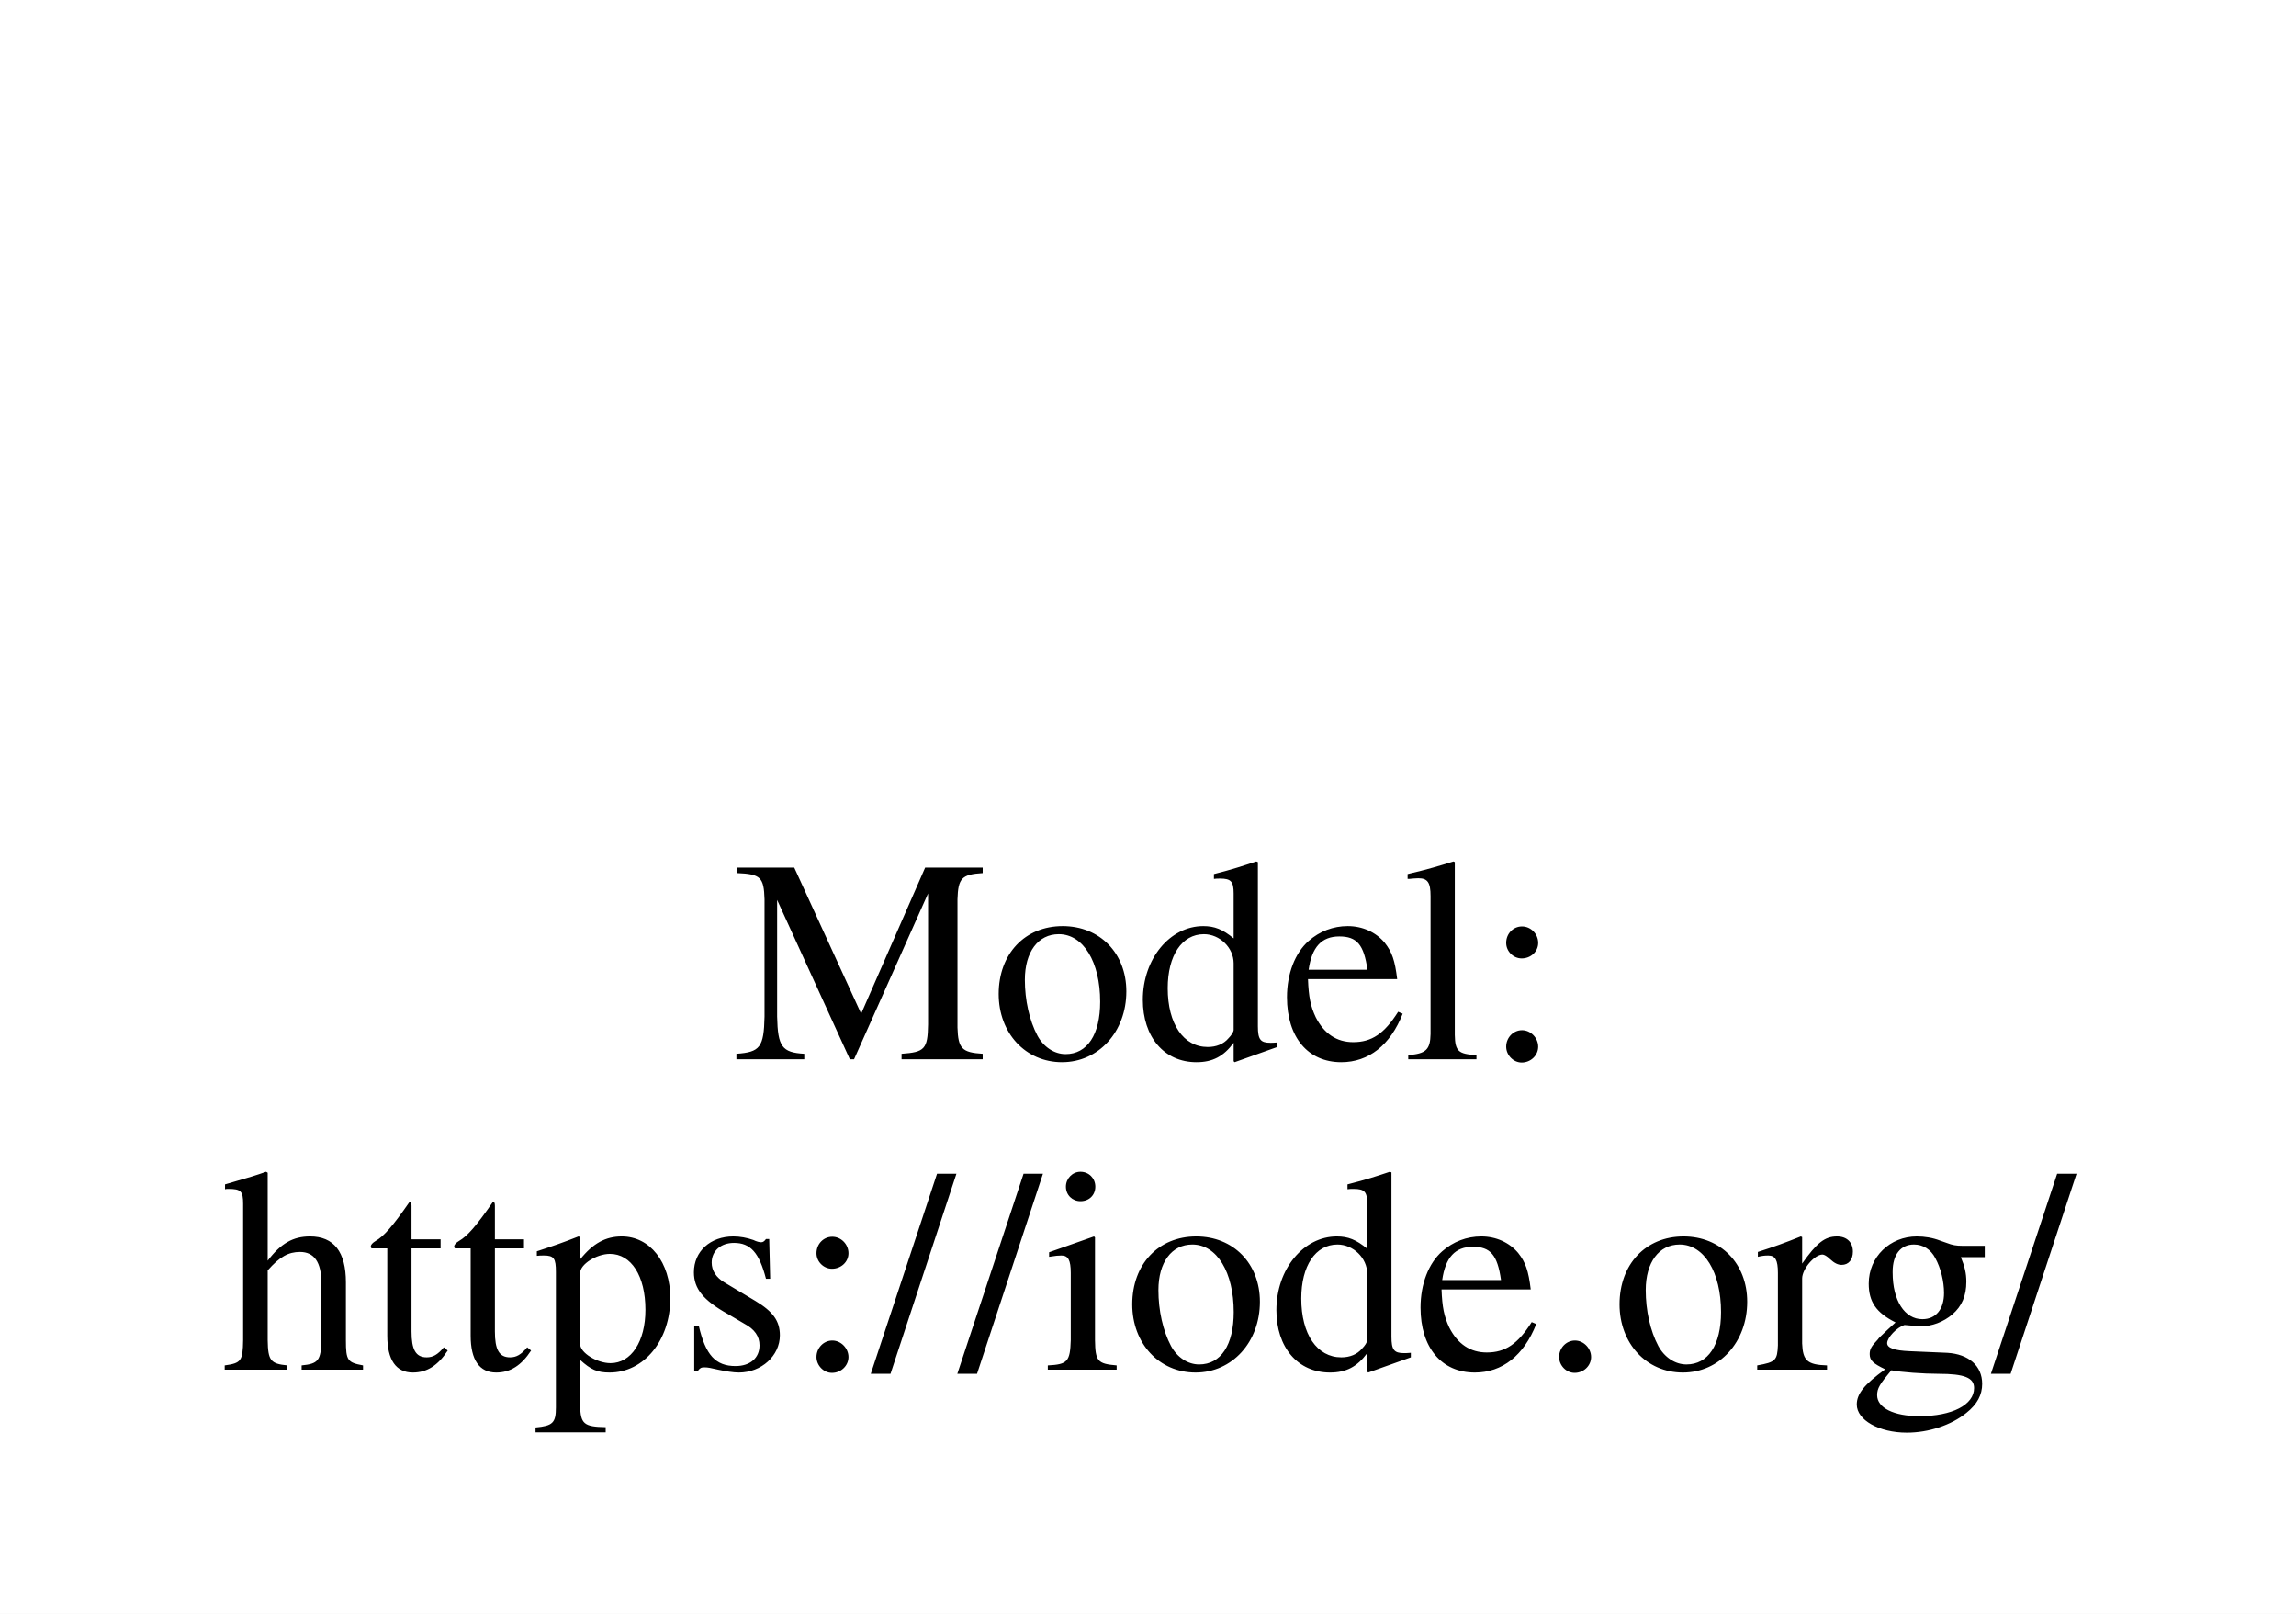
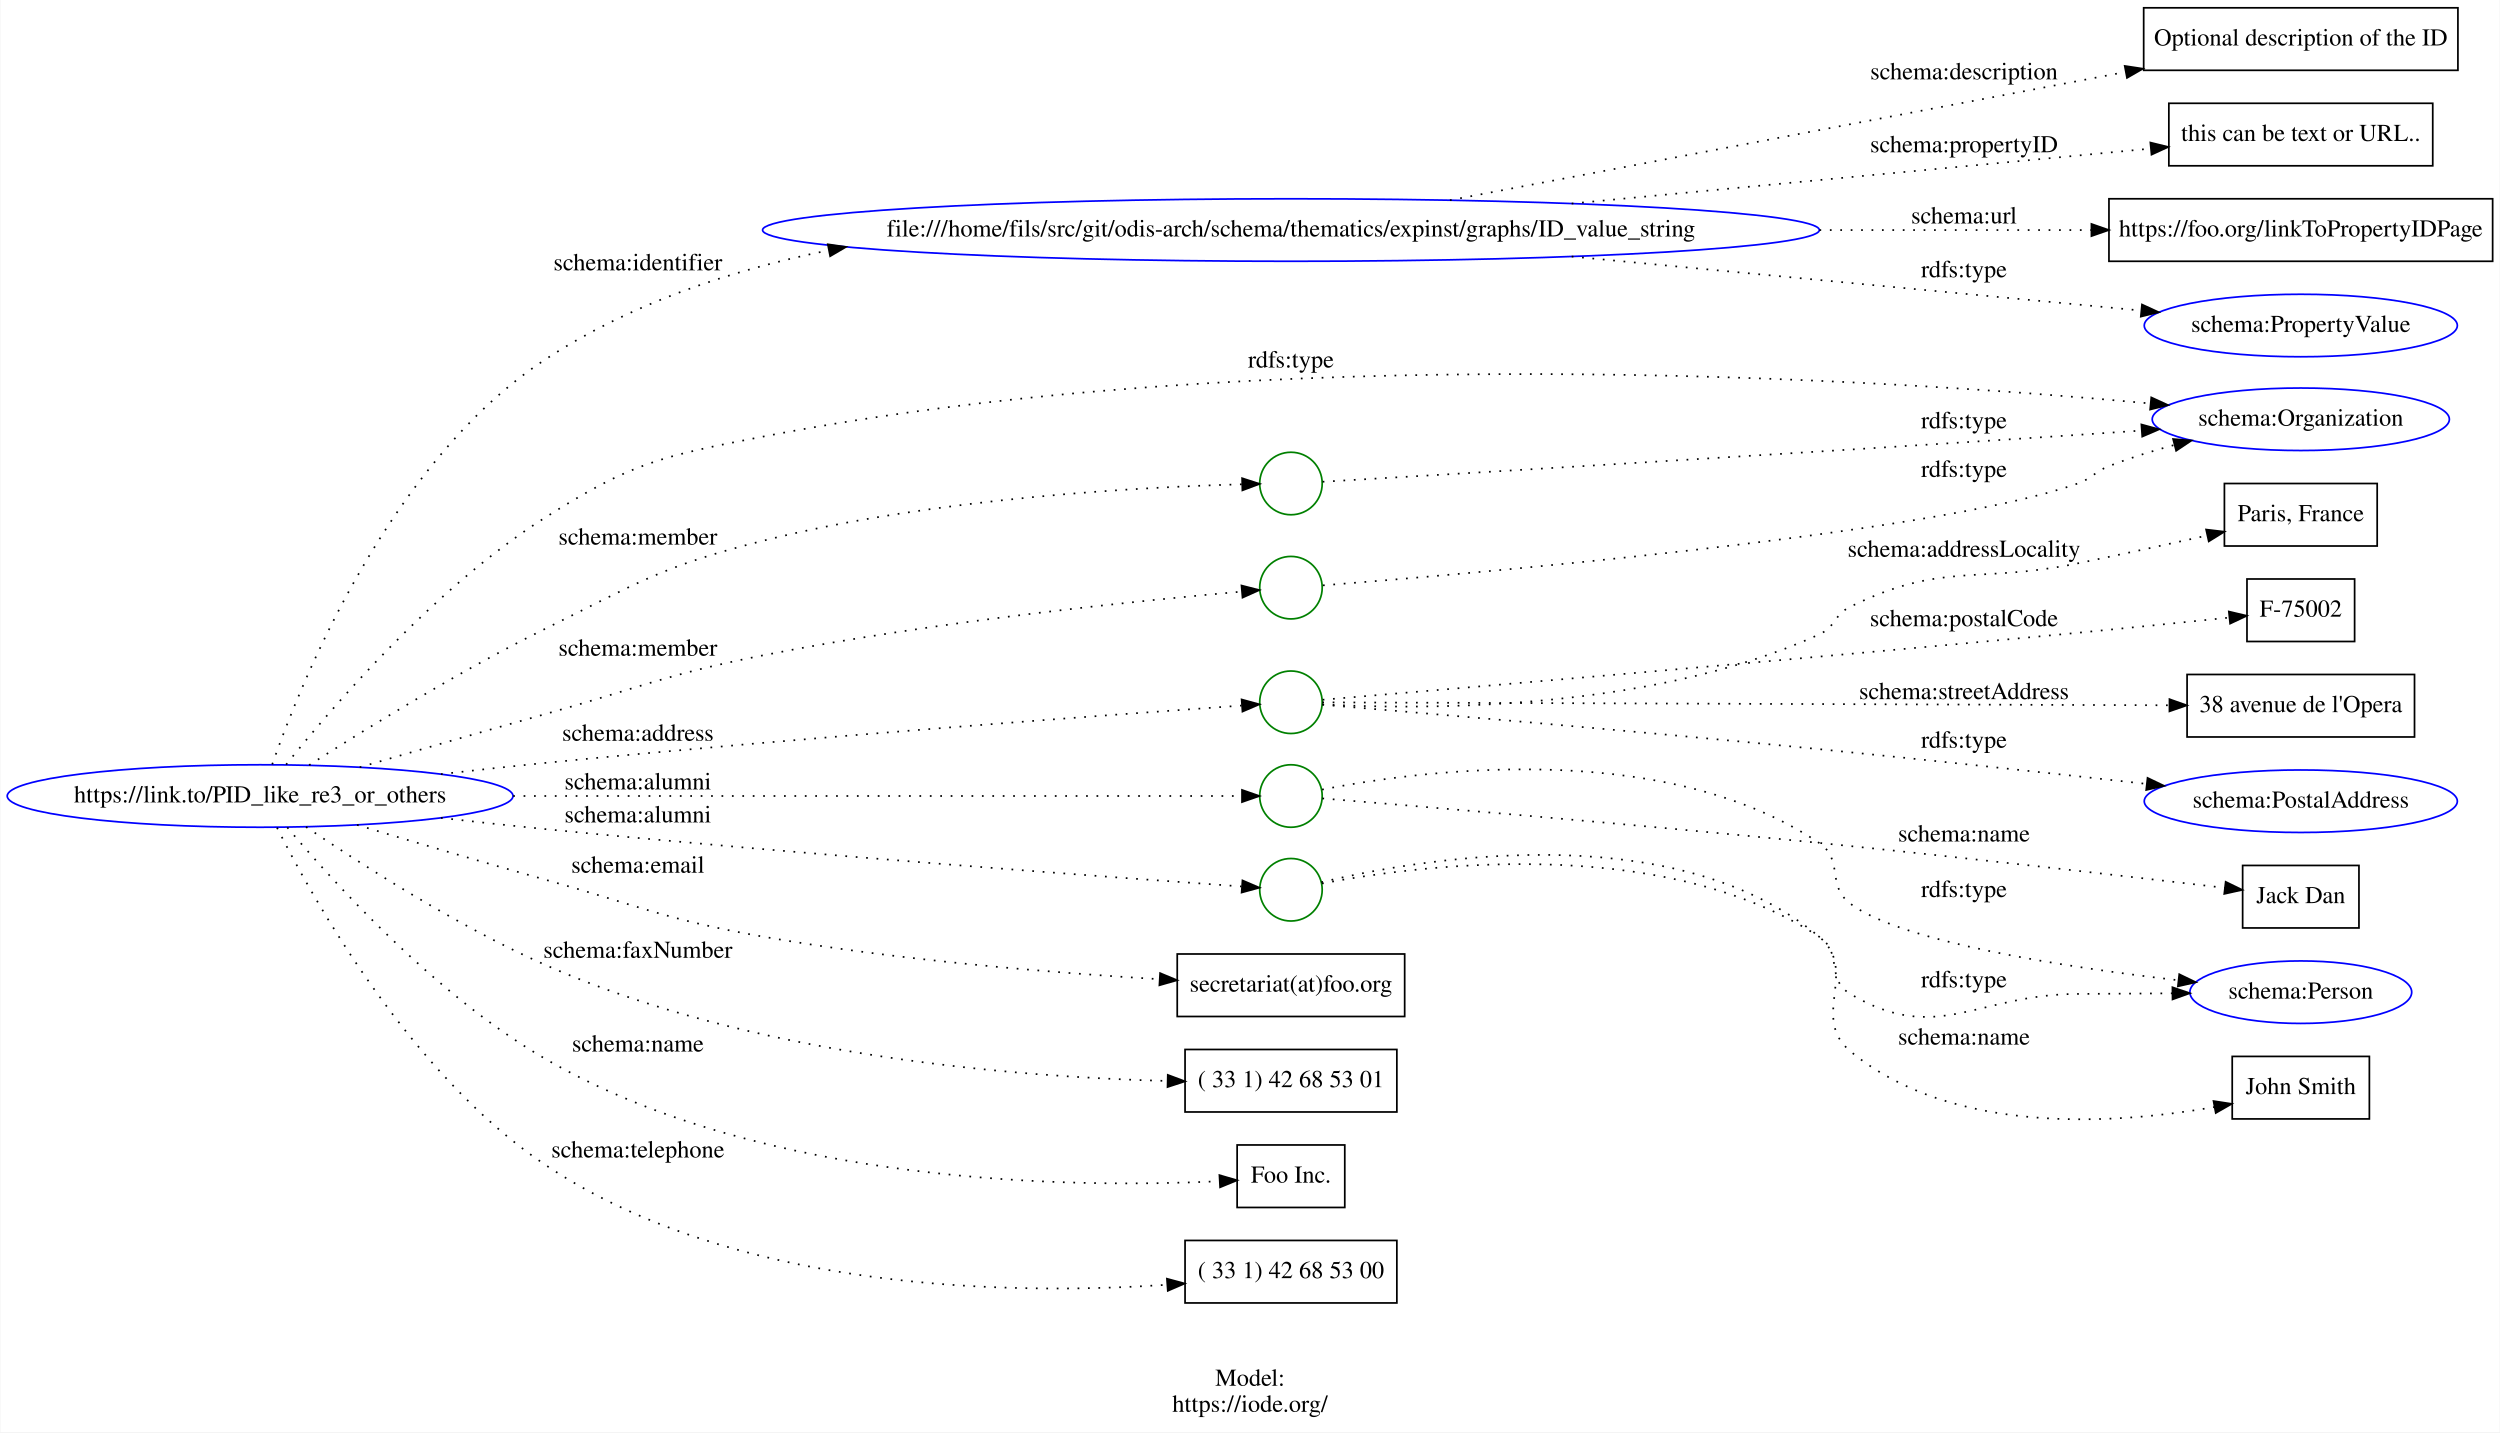
- <svg xmlns="http://www.w3.org/2000/svg" width="111pt" height="78pt" viewBox="0.00 0.00 111.00 78.00">
-   <g id="graph0" class="graph" transform="scale(1 1) rotate(0) translate(4 74)">
-     <polygon fill="white" stroke="transparent" points="-4,4 -4,-74 107,-74 107,4 -4,4" />
-     <text text-anchor="middle" x="51.5" y="-22.8" font-family="Times,serif" font-size="14.00">Model:</text>
-     <text text-anchor="middle" x="51.5" y="-7.8" font-family="Times,serif" font-size="14.00">https://iode.org/</text>
+ <svg xmlns="http://www.w3.org/2000/svg" width="1440pt" height="825pt" viewBox="0.00 0.00 1439.52 825.00">
+   <g id="graph0" class="graph" transform="scale(1 1) rotate(0) translate(4 821)">
+     <polygon fill="white" stroke="transparent" points="-4,4 -4,-821 1435.52,-821 1435.52,4 -4,4" />
+     <text text-anchor="middle" x="715.76" y="-22.8" font-family="Times,serif" font-size="14.00">Model:</text>
+     <text text-anchor="middle" x="715.76" y="-7.8" font-family="Times,serif" font-size="14.00">https://iode.org/</text>
+     <g id="node1" class="node">
+       <ellipse fill="none" stroke="blue" cx="739.35" cy="-688.5" rx="304.35" ry="18" />
+       <text text-anchor="middle" x="739.35" y="-684.8" font-family="Times,serif" font-size="14.00">file:///home/fils/src/git/odis-arch/schema/thematics/expinst/graphs/ID_value_string</text>
+     </g>
+     <g id="node2" class="node">
+       <ellipse fill="none" stroke="blue" cx="1321.02" cy="-633.5" rx="90.18" ry="18" />
+       <text text-anchor="middle" x="1321.02" y="-629.8" font-family="Times,serif" font-size="14.00">schema:PropertyValue</text>
+     </g>
+     <g id="edge1" class="edge">
+       <path fill="none" stroke="black" stroke-dasharray="1,5" d="M901.05,-673.25C1006.76,-663.22 1141.29,-650.46 1228.97,-642.14" />
+       <polygon fill="black" stroke="black" points="1229.54,-645.6 1239.16,-641.17 1228.88,-638.63 1229.54,-645.6" />
+       <text text-anchor="middle" x="1127.02" y="-661.3" font-family="Times,serif" font-size="14.00">rdfs:type</text>
+     </g>
+     <g id="node3" class="node">
+       <polygon fill="none" stroke="black" points="1230.52,-780.5 1230.52,-816.5 1411.52,-816.5 1411.52,-780.5 1230.52,-780.5" />
+       <text text-anchor="middle" x="1321.02" y="-794.8" font-family="Times,serif" font-size="14.00">Optional description of the ID</text>
+     </g>
+     <g id="edge2" class="edge">
+       <path fill="none" stroke="black" stroke-dasharray="1,5" d="M830.92,-705.69C936.53,-725.73 1110.53,-758.75 1220.02,-779.52" />
+       <polygon fill="black" stroke="black" points="1219.61,-783.01 1230.08,-781.43 1220.91,-776.13 1219.61,-783.01" />
+       <text text-anchor="middle" x="1127.02" y="-775.3" font-family="Times,serif" font-size="14.00">schema:description</text>
+     </g>
+     <g id="node4" class="node">
+       <polygon fill="none" stroke="black" points="1245.02,-725.5 1245.02,-761.5 1397.02,-761.5 1397.02,-725.5 1245.02,-725.5" />
+       <text text-anchor="middle" x="1321.02" y="-739.8" font-family="Times,serif" font-size="14.00">this can be text or URL..</text>
+     </g>
+     <g id="edge3" class="edge">
+       <path fill="none" stroke="black" stroke-dasharray="1,5" d="M901.05,-703.75C1009.02,-713.99 1147.04,-727.09 1234.52,-735.39" />
+       <polygon fill="black" stroke="black" points="1234.38,-738.89 1244.67,-736.35 1235.04,-731.92 1234.38,-738.89" />
+       <text text-anchor="middle" x="1127.02" y="-733.3" font-family="Times,serif" font-size="14.00">schema:propertyID</text>
+     </g>
+     <g id="node5" class="node">
+       <polygon fill="none" stroke="black" points="1210.52,-670.5 1210.52,-706.5 1431.52,-706.5 1431.52,-670.5 1210.52,-670.5" />
+       <text text-anchor="middle" x="1321.02" y="-684.8" font-family="Times,serif" font-size="14.00">https://foo.org/linkToPropertyIDPage</text>
+     </g>
+     <g id="edge4" class="edge">
+       <path fill="none" stroke="black" stroke-dasharray="1,5" d="M1043.77,-688.5C1099.28,-688.5 1154.14,-688.5 1200.15,-688.5" />
+       <polygon fill="black" stroke="black" points="1200.43,-692 1210.43,-688.5 1200.43,-685 1200.43,-692" />
+       <text text-anchor="middle" x="1127.02" y="-692.3" font-family="Times,serif" font-size="14.00">schema:url</text>
+     </g>
+     <g id="node6" class="node">
+       <ellipse fill="none" stroke="blue" cx="145.59" cy="-362.5" rx="145.67" ry="18" />
+       <text text-anchor="middle" x="145.59" y="-358.8" font-family="Times,serif" font-size="14.00">https://link.to/PID_like_re3_or_others</text>
+     </g>
+     <g id="edge11" class="edge">
+       <path fill="none" stroke="black" stroke-dasharray="1,5" d="M152.56,-380.73C169.05,-427.92 219.98,-554.48 309.17,-613.5 357.62,-645.56 415.63,-665.13 473.11,-676.82" />
+       <polygon fill="black" stroke="black" points="472.59,-680.29 483.07,-678.77 473.93,-673.42 472.59,-680.29" />
+       <text text-anchor="middle" x="363.17" y="-665.3" font-family="Times,serif" font-size="14.00">schema:identifier</text>
+     </g>
+     <g id="node7" class="node">
+       <ellipse fill="none" stroke="blue" cx="1321.02" cy="-579.5" rx="85.59" ry="18" />
+       <text text-anchor="middle" x="1321.02" y="-575.8" font-family="Times,serif" font-size="14.00">schema:Organization</text>
+     </g>
+     <g id="edge5" class="edge">
+       <path fill="none" stroke="black" stroke-dasharray="1,5" d="M160.58,-380.6C186.58,-413.16 245.55,-481.97 309.17,-522.5 359.58,-554.61 376.5,-558.14 435.17,-569.5 723.71,-625.37 1075.12,-603.33 1234.32,-588.61" />
+       <polygon fill="black" stroke="black" points="1234.9,-592.08 1244.53,-587.66 1234.24,-585.11 1234.9,-592.08" />
+       <text text-anchor="middle" x="739.35" y="-609.3" font-family="Times,serif" font-size="14.00">rdfs:type</text>
+     </g>
+     <g id="node8" class="node">
+       <ellipse fill="none" stroke="green" cx="739.35" cy="-416.5" rx="18" ry="18" />
+     </g>
+     <g id="edge6" class="edge">
+       <path fill="none" stroke="black" stroke-dasharray="1,5" d="M249.74,-375.1C269.46,-377.36 289.94,-379.59 309.17,-381.5 460.68,-396.53 642.75,-409.8 710.86,-414.59" />
+       <polygon fill="black" stroke="black" points="710.94,-418.11 721.16,-415.31 711.43,-411.12 710.94,-418.11" />
+       <text text-anchor="middle" x="363.17" y="-394.3" font-family="Times,serif" font-size="14.00">schema:address</text>
+     </g>
+     <g id="node9" class="node">
+       <ellipse fill="none" stroke="green" cx="739.35" cy="-362.5" rx="18" ry="18" />
+     </g>
+     <g id="edge7" class="edge">
+       <path fill="none" stroke="black" stroke-dasharray="1,5" d="M291.35,-362.5C432.92,-362.5 637.6,-362.5 710.93,-362.5" />
+       <polygon fill="black" stroke="black" points="711.16,-366 721.16,-362.5 711.16,-359 711.16,-366" />
+       <text text-anchor="middle" x="363.17" y="-366.3" font-family="Times,serif" font-size="14.00">schema:alumni</text>
+     </g>
+     <g id="node10" class="node">
+       <ellipse fill="none" stroke="green" cx="739.35" cy="-308.5" rx="18" ry="18" />
+     </g>
+     <g id="edge8" class="edge">
+       <path fill="none" stroke="black" stroke-dasharray="1,5" d="M249.74,-349.9C269.46,-347.64 289.94,-345.41 309.17,-343.5 460.68,-328.47 642.75,-315.2 710.86,-310.41" />
+       <polygon fill="black" stroke="black" points="711.43,-313.88 721.16,-309.69 710.94,-306.89 711.43,-313.88" />
+       <text text-anchor="middle" x="363.17" y="-347.3" font-family="Times,serif" font-size="14.00">schema:alumni</text>
+     </g>
+     <g id="node11" class="node">
+       <polygon fill="none" stroke="black" points="673.85,-235.5 673.85,-271.5 804.85,-271.5 804.85,-235.5 673.85,-235.5" />
+       <text text-anchor="middle" x="739.35" y="-249.8" font-family="Times,serif" font-size="14.00">secretariat(at)foo.org</text>
+     </g>
+     <g id="edge9" class="edge">
+       <path fill="none" stroke="black" stroke-dasharray="1,5" d="M201.4,-345.86C232.87,-336.42 273.17,-324.53 309.17,-314.5 364.94,-298.97 378.16,-291.53 435.17,-281.5 512.47,-267.9 602.1,-260.66 663.74,-256.97" />
+       <polygon fill="black" stroke="black" points="663.99,-260.46 673.77,-256.39 663.58,-253.48 663.99,-260.46" />
+       <text text-anchor="middle" x="363.17" y="-318.3" font-family="Times,serif" font-size="14.00">schema:email</text>
+     </g>
+     <g id="node12" class="node">
+       <polygon fill="none" stroke="black" points="678.35,-180.5 678.35,-216.5 800.35,-216.5 800.35,-180.5 678.35,-180.5" />
+       <text text-anchor="middle" x="739.35" y="-194.8" font-family="Times,serif" font-size="14.00">( 33 1) 42 68 53 01</text>
+     </g>
+     <g id="edge10" class="edge">
+       <path fill="none" stroke="black" stroke-dasharray="1,5" d="M172.02,-344.71C203.18,-323.55 258.13,-288.24 309.17,-265.5 427.62,-212.74 580.56,-200.63 668.23,-198.36" />
+       <polygon fill="black" stroke="black" points="668.41,-201.86 678.33,-198.14 668.26,-194.86 668.41,-201.86" />
+       <text text-anchor="middle" x="363.17" y="-269.3" font-family="Times,serif" font-size="14.00">schema:faxNumber</text>
+     </g>
+     <g id="node13" class="node">
+       <ellipse fill="none" stroke="green" cx="739.35" cy="-542.5" rx="18" ry="18" />
+     </g>
+     <g id="edge12" class="edge">
+       <path fill="none" stroke="black" stroke-dasharray="1,5" d="M173.8,-380.26C205.54,-400.58 259.95,-434.17 309.17,-458.5 363.33,-485.27 376.59,-494.76 435.17,-509.5 534.85,-534.58 657.69,-540.6 711.24,-542.04" />
+       <polygon fill="black" stroke="black" points="711.22,-545.54 721.3,-542.28 711.38,-538.55 711.22,-545.54" />
+       <text text-anchor="middle" x="363.17" y="-507.3" font-family="Times,serif" font-size="14.00">schema:member</text>
+     </g>
+     <g id="node14" class="node">
+       <ellipse fill="none" stroke="green" cx="739.35" cy="-482.5" rx="18" ry="18" />
+     </g>
+     <g id="edge13" class="edge">
+       <path fill="none" stroke="black" stroke-dasharray="1,5" d="M202.95,-379.06C234.21,-388.18 273.8,-399.62 309.17,-409.5 365.04,-425.11 378.28,-432.22 435.17,-443.5 535.98,-463.49 657.77,-475.55 711.1,-480.24" />
+       <polygon fill="black" stroke="black" points="710.86,-483.74 721.12,-481.11 711.46,-476.76 710.86,-483.74" />
+       <text text-anchor="middle" x="363.17" y="-443.3" font-family="Times,serif" font-size="14.00">schema:member</text>
+     </g>
+     <g id="node15" class="node">
+       <polygon fill="none" stroke="black" points="708.35,-125.5 708.35,-161.5 770.35,-161.5 770.35,-125.5 708.35,-125.5" />
+       <text text-anchor="middle" x="739.35" y="-139.8" font-family="Times,serif" font-size="14.00">Foo Inc.</text>
+     </g>
+     <g id="edge14" class="edge">
+       <path fill="none" stroke="black" stroke-dasharray="1,5" d="M161.24,-344.42C187.63,-313 246.28,-248.18 309.17,-211.5 436.09,-137.49 618.29,-136.73 698.2,-140.61" />
+       <polygon fill="black" stroke="black" points="698.16,-144.11 708.33,-141.15 698.54,-137.12 698.16,-144.11" />
+       <text text-anchor="middle" x="363.17" y="-215.3" font-family="Times,serif" font-size="14.00">schema:name</text>
+     </g>
+     <g id="node16" class="node">
+       <polygon fill="none" stroke="black" points="678.35,-70.5 678.35,-106.5 800.35,-106.5 800.35,-70.5 678.35,-70.5" />
+       <text text-anchor="middle" x="739.35" y="-84.8" font-family="Times,serif" font-size="14.00">( 33 1) 42 68 53 00</text>
+     </g>
+     <g id="edge15" class="edge">
+       <path fill="none" stroke="black" stroke-dasharray="1,5" d="M155.33,-344.26C176.02,-303.1 232.09,-202.53 309.17,-150.5 417.77,-77.2 577.07,-74.91 667.94,-80.96" />
+       <polygon fill="black" stroke="black" points="667.91,-84.46 678.14,-81.69 668.41,-77.48 667.91,-84.46" />
+       <text text-anchor="middle" x="363.17" y="-154.3" font-family="Times,serif" font-size="14.00">schema:telephone</text>
+     </g>
+     <g id="node17" class="node">
+       <ellipse fill="none" stroke="blue" cx="1321.02" cy="-359.5" rx="90.18" ry="18" />
+       <text text-anchor="middle" x="1321.02" y="-355.8" font-family="Times,serif" font-size="14.00">schema:PostalAddress</text>
+     </g>
+     <g id="edge16" class="edge">
+       <path fill="none" stroke="black" stroke-dasharray="1,5" d="M757.45,-415.09C803.63,-411.27 934.67,-400.25 1043.52,-389.5 1106.74,-383.26 1178,-375.51 1232.35,-369.45" />
+       <polygon fill="black" stroke="black" points="1232.75,-372.93 1242.29,-368.34 1231.97,-365.97 1232.75,-372.93" />
+       <text text-anchor="middle" x="1127.02" y="-390.3" font-family="Times,serif" font-size="14.00">rdfs:type</text>
+     </g>
+     <g id="node18" class="node">
+       <polygon fill="none" stroke="black" points="1277.02,-506.5 1277.02,-542.5 1365.02,-542.5 1365.02,-506.5 1277.02,-506.5" />
+       <text text-anchor="middle" x="1321.02" y="-520.8" font-family="Times,serif" font-size="14.00">Paris, France</text>
+     </g>
+     <g id="edge17" class="edge">
+       <path fill="none" stroke="black" stroke-dasharray="1,5" d="M757.39,-415.29C805.05,-412.61 942.82,-409.65 1043.52,-455.5 1053.26,-459.94 1051.92,-466.77 1061.52,-471.5 1114.69,-497.69 1134.46,-484.59 1192.52,-496.5 1217.08,-501.54 1244.22,-507.45 1267.13,-512.54" />
+       <polygon fill="black" stroke="black" points="1266.48,-515.98 1277,-514.74 1268,-509.15 1266.48,-515.98" />
+       <text text-anchor="middle" x="1127.02" y="-500.3" font-family="Times,serif" font-size="14.00">schema:addressLocality</text>
+     </g>
+     <g id="node19" class="node">
+       <polygon fill="none" stroke="black" points="1290.02,-451.5 1290.02,-487.5 1352.02,-487.5 1352.02,-451.5 1290.02,-451.5" />
+       <text text-anchor="middle" x="1321.02" y="-465.8" font-family="Times,serif" font-size="14.00">F-75002</text>
+     </g>
+     <g id="edge18" class="edge">
+       <path fill="none" stroke="black" stroke-dasharray="1,5" d="M757.6,-417.94C817.66,-422.98 1023.06,-440.37 1192.52,-456.5 1221.69,-459.28 1254.59,-462.64 1279.66,-465.25" />
+       <polygon fill="black" stroke="black" points="1279.58,-468.76 1289.89,-466.31 1280.31,-461.79 1279.58,-468.76" />
+       <text text-anchor="middle" x="1127.02" y="-460.3" font-family="Times,serif" font-size="14.00">schema:postalCode</text>
+     </g>
+     <g id="node20" class="node">
+       <polygon fill="none" stroke="black" points="1255.52,-396.5 1255.52,-432.5 1386.52,-432.5 1386.52,-396.5 1255.52,-396.5" />
+       <text text-anchor="middle" x="1321.02" y="-410.8" font-family="Times,serif" font-size="14.00">38 avenue de l'Opera</text>
+     </g>
+     <g id="edge19" class="edge">
+       <path fill="none" stroke="black" stroke-dasharray="1,5" d="M757.38,-416.44C829.1,-416.19 1109.05,-415.23 1245.05,-414.76" />
+       <polygon fill="black" stroke="black" points="1245.39,-418.26 1255.38,-414.72 1245.37,-411.26 1245.39,-418.26" />
+       <text text-anchor="middle" x="1127.02" y="-418.3" font-family="Times,serif" font-size="14.00">schema:streetAddress</text>
+     </g>
+     <g id="node21" class="node">
+       <ellipse fill="none" stroke="blue" cx="1321.02" cy="-249.5" rx="63.89" ry="18" />
+       <text text-anchor="middle" x="1321.02" y="-245.8" font-family="Times,serif" font-size="14.00">schema:Person</text>
+     </g>
+     <g id="edge20" class="edge">
+       <path fill="none" stroke="black" stroke-dasharray="1,5" d="M757.28,-366.2C806.42,-375.93 951.45,-397.45 1043.52,-335.5 1058.03,-325.73 1047.55,-311.02 1061.52,-300.5 1090.76,-278.49 1184.46,-264.06 1250.61,-256.35" />
+       <polygon fill="black" stroke="black" points="1251.02,-259.82 1260.56,-255.21 1250.23,-252.87 1251.02,-259.82" />
+       <text text-anchor="middle" x="1127.02" y="-304.3" font-family="Times,serif" font-size="14.00">rdfs:type</text>
+     </g>
+     <g id="node22" class="node">
+       <polygon fill="none" stroke="black" points="1287.52,-286.5 1287.52,-322.5 1354.52,-322.5 1354.52,-286.5 1287.52,-286.5" />
+       <text text-anchor="middle" x="1321.02" y="-300.8" font-family="Times,serif" font-size="14.00">Jack Dan</text>
+     </g>
+     <g id="edge21" class="edge">
+       <path fill="none" stroke="black" stroke-dasharray="1,5" d="M757.45,-361.11C803.64,-357.34 934.69,-346.45 1043.52,-335.5 1126.37,-327.17 1223.02,-316 1277.32,-309.59" />
+       <polygon fill="black" stroke="black" points="1277.75,-313.07 1287.27,-308.42 1276.93,-306.12 1277.75,-313.07" />
+       <text text-anchor="middle" x="1127.02" y="-336.3" font-family="Times,serif" font-size="14.00">schema:name</text>
+     </g>
+     <g id="edge22" class="edge">
+       <path fill="none" stroke="black" stroke-dasharray="1,5" d="M757.21,-312.09C806.16,-321.53 950.71,-342.33 1043.52,-281.5 1057.49,-272.34 1047.15,-257.03 1061.52,-248.5 1111.59,-218.78 1134.3,-248.27 1192.52,-248.5 1210.1,-248.57 1229.04,-248.69 1246.81,-248.83" />
+       <polygon fill="black" stroke="black" points="1247.09,-252.33 1257.12,-248.91 1247.14,-245.33 1247.09,-252.33" />
+       <text text-anchor="middle" x="1127.02" y="-252.3" font-family="Times,serif" font-size="14.00">rdfs:type</text>
+     </g>
+     <g id="node23" class="node">
+       <polygon fill="none" stroke="black" points="1281.52,-176.5 1281.52,-212.5 1360.52,-212.5 1360.52,-176.5 1281.52,-176.5" />
+       <text text-anchor="middle" x="1321.02" y="-190.8" font-family="Times,serif" font-size="14.00">John Smith</text>
+     </g>
+     <g id="edge23" class="edge">
+       <path fill="none" stroke="black" stroke-dasharray="1,5" d="M756.87,-312.84C806.79,-324.86 957.8,-353.22 1043.52,-281.5 1066.84,-261.99 1038.13,-234.92 1061.52,-215.5 1120.19,-166.8 1214.34,-173.34 1271.37,-183.35" />
+       <polygon fill="black" stroke="black" points="1270.75,-186.79 1281.23,-185.18 1272.03,-179.91 1270.75,-186.79" />
+       <text text-anchor="middle" x="1127.02" y="-219.3" font-family="Times,serif" font-size="14.00">schema:name</text>
+     </g>
+     <g id="edge24" class="edge">
+       <path fill="none" stroke="black" stroke-dasharray="1,5" d="M757.6,-543.51C817.64,-547.06 1023,-559.27 1192.52,-570.5 1204.37,-571.29 1216.84,-572.14 1229.15,-572.99" />
+       <polygon fill="black" stroke="black" points="1229.21,-576.5 1239.43,-573.71 1229.7,-569.52 1229.21,-576.5" />
+       <text text-anchor="middle" x="1127.02" y="-574.3" font-family="Times,serif" font-size="14.00">rdfs:type</text>
+     </g>
+     <g id="edge25" class="edge">
+       <path fill="none" stroke="black" stroke-dasharray="1,5" d="M757.78,-483.83C830.49,-489.52 1109.74,-512.92 1192.52,-542.5 1201.14,-545.58 1202,-549.15 1210.52,-552.5 1222.5,-557.21 1235.55,-561.28 1248.33,-564.73" />
+       <polygon fill="black" stroke="black" points="1247.46,-568.12 1258.02,-567.25 1249.22,-561.35 1247.46,-568.12" />
+       <text text-anchor="middle" x="1127.02" y="-546.3" font-family="Times,serif" font-size="14.00">rdfs:type</text>
+     </g>
  </g>
</svg>
